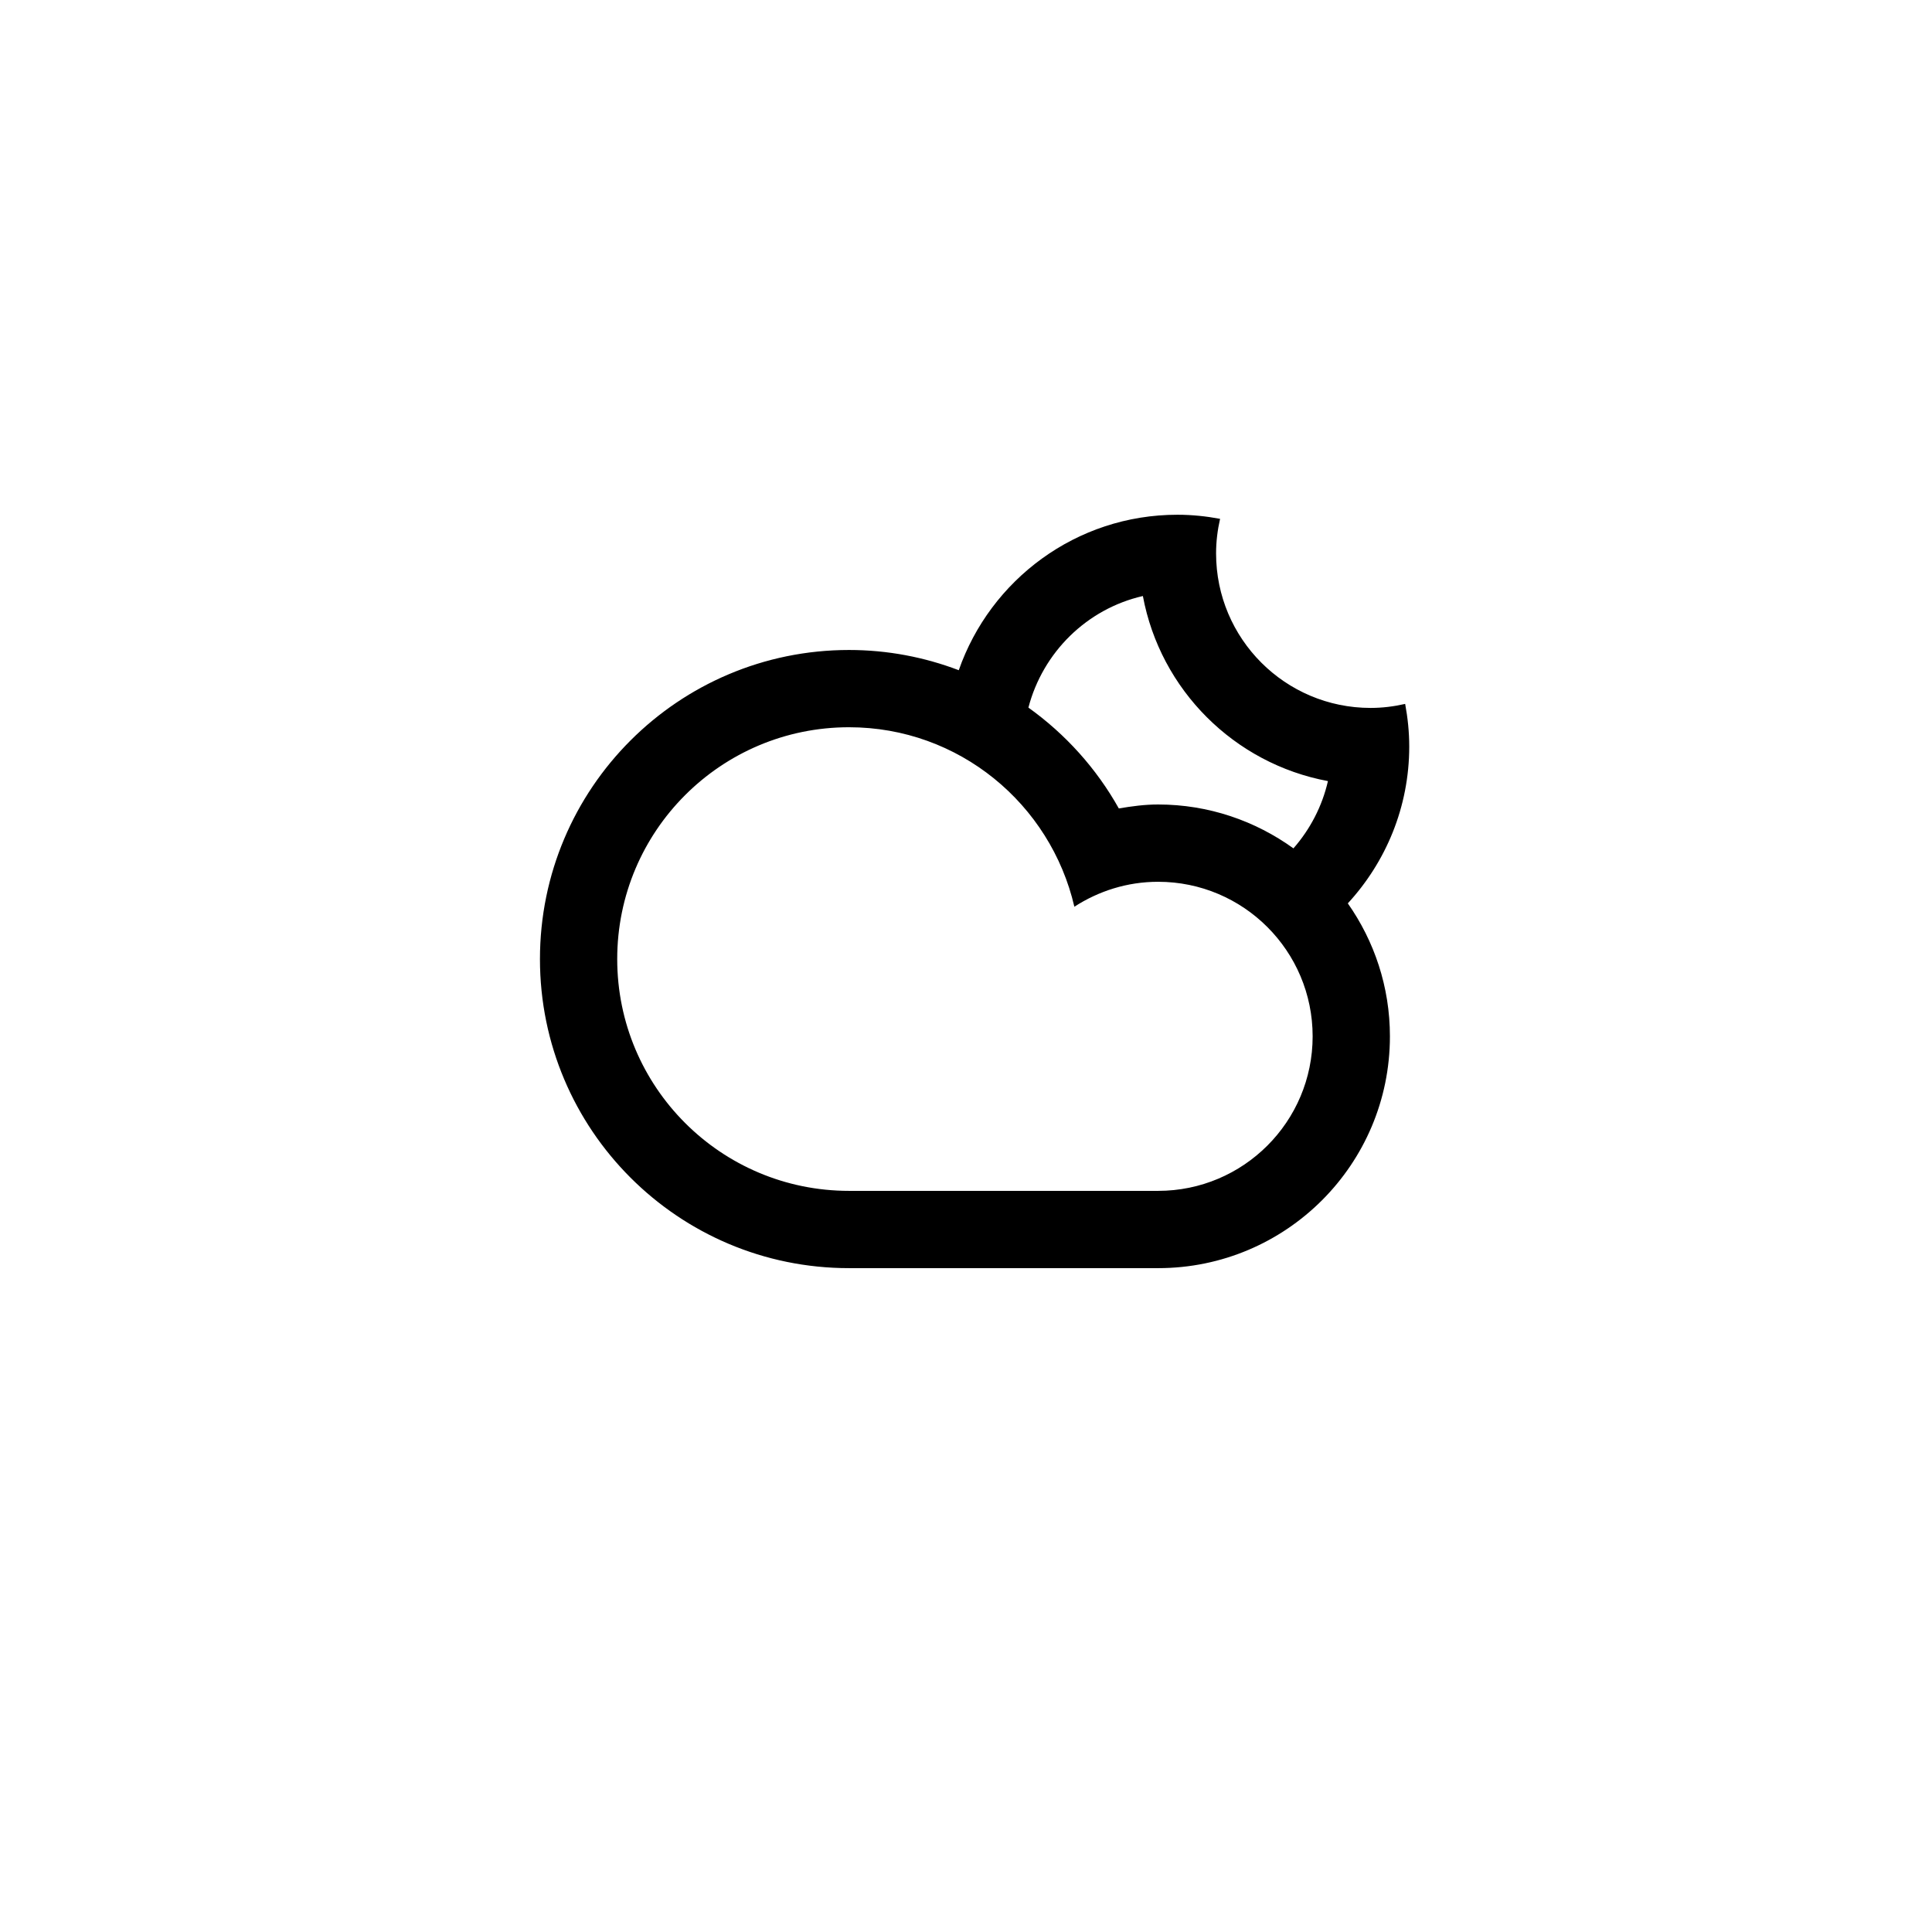
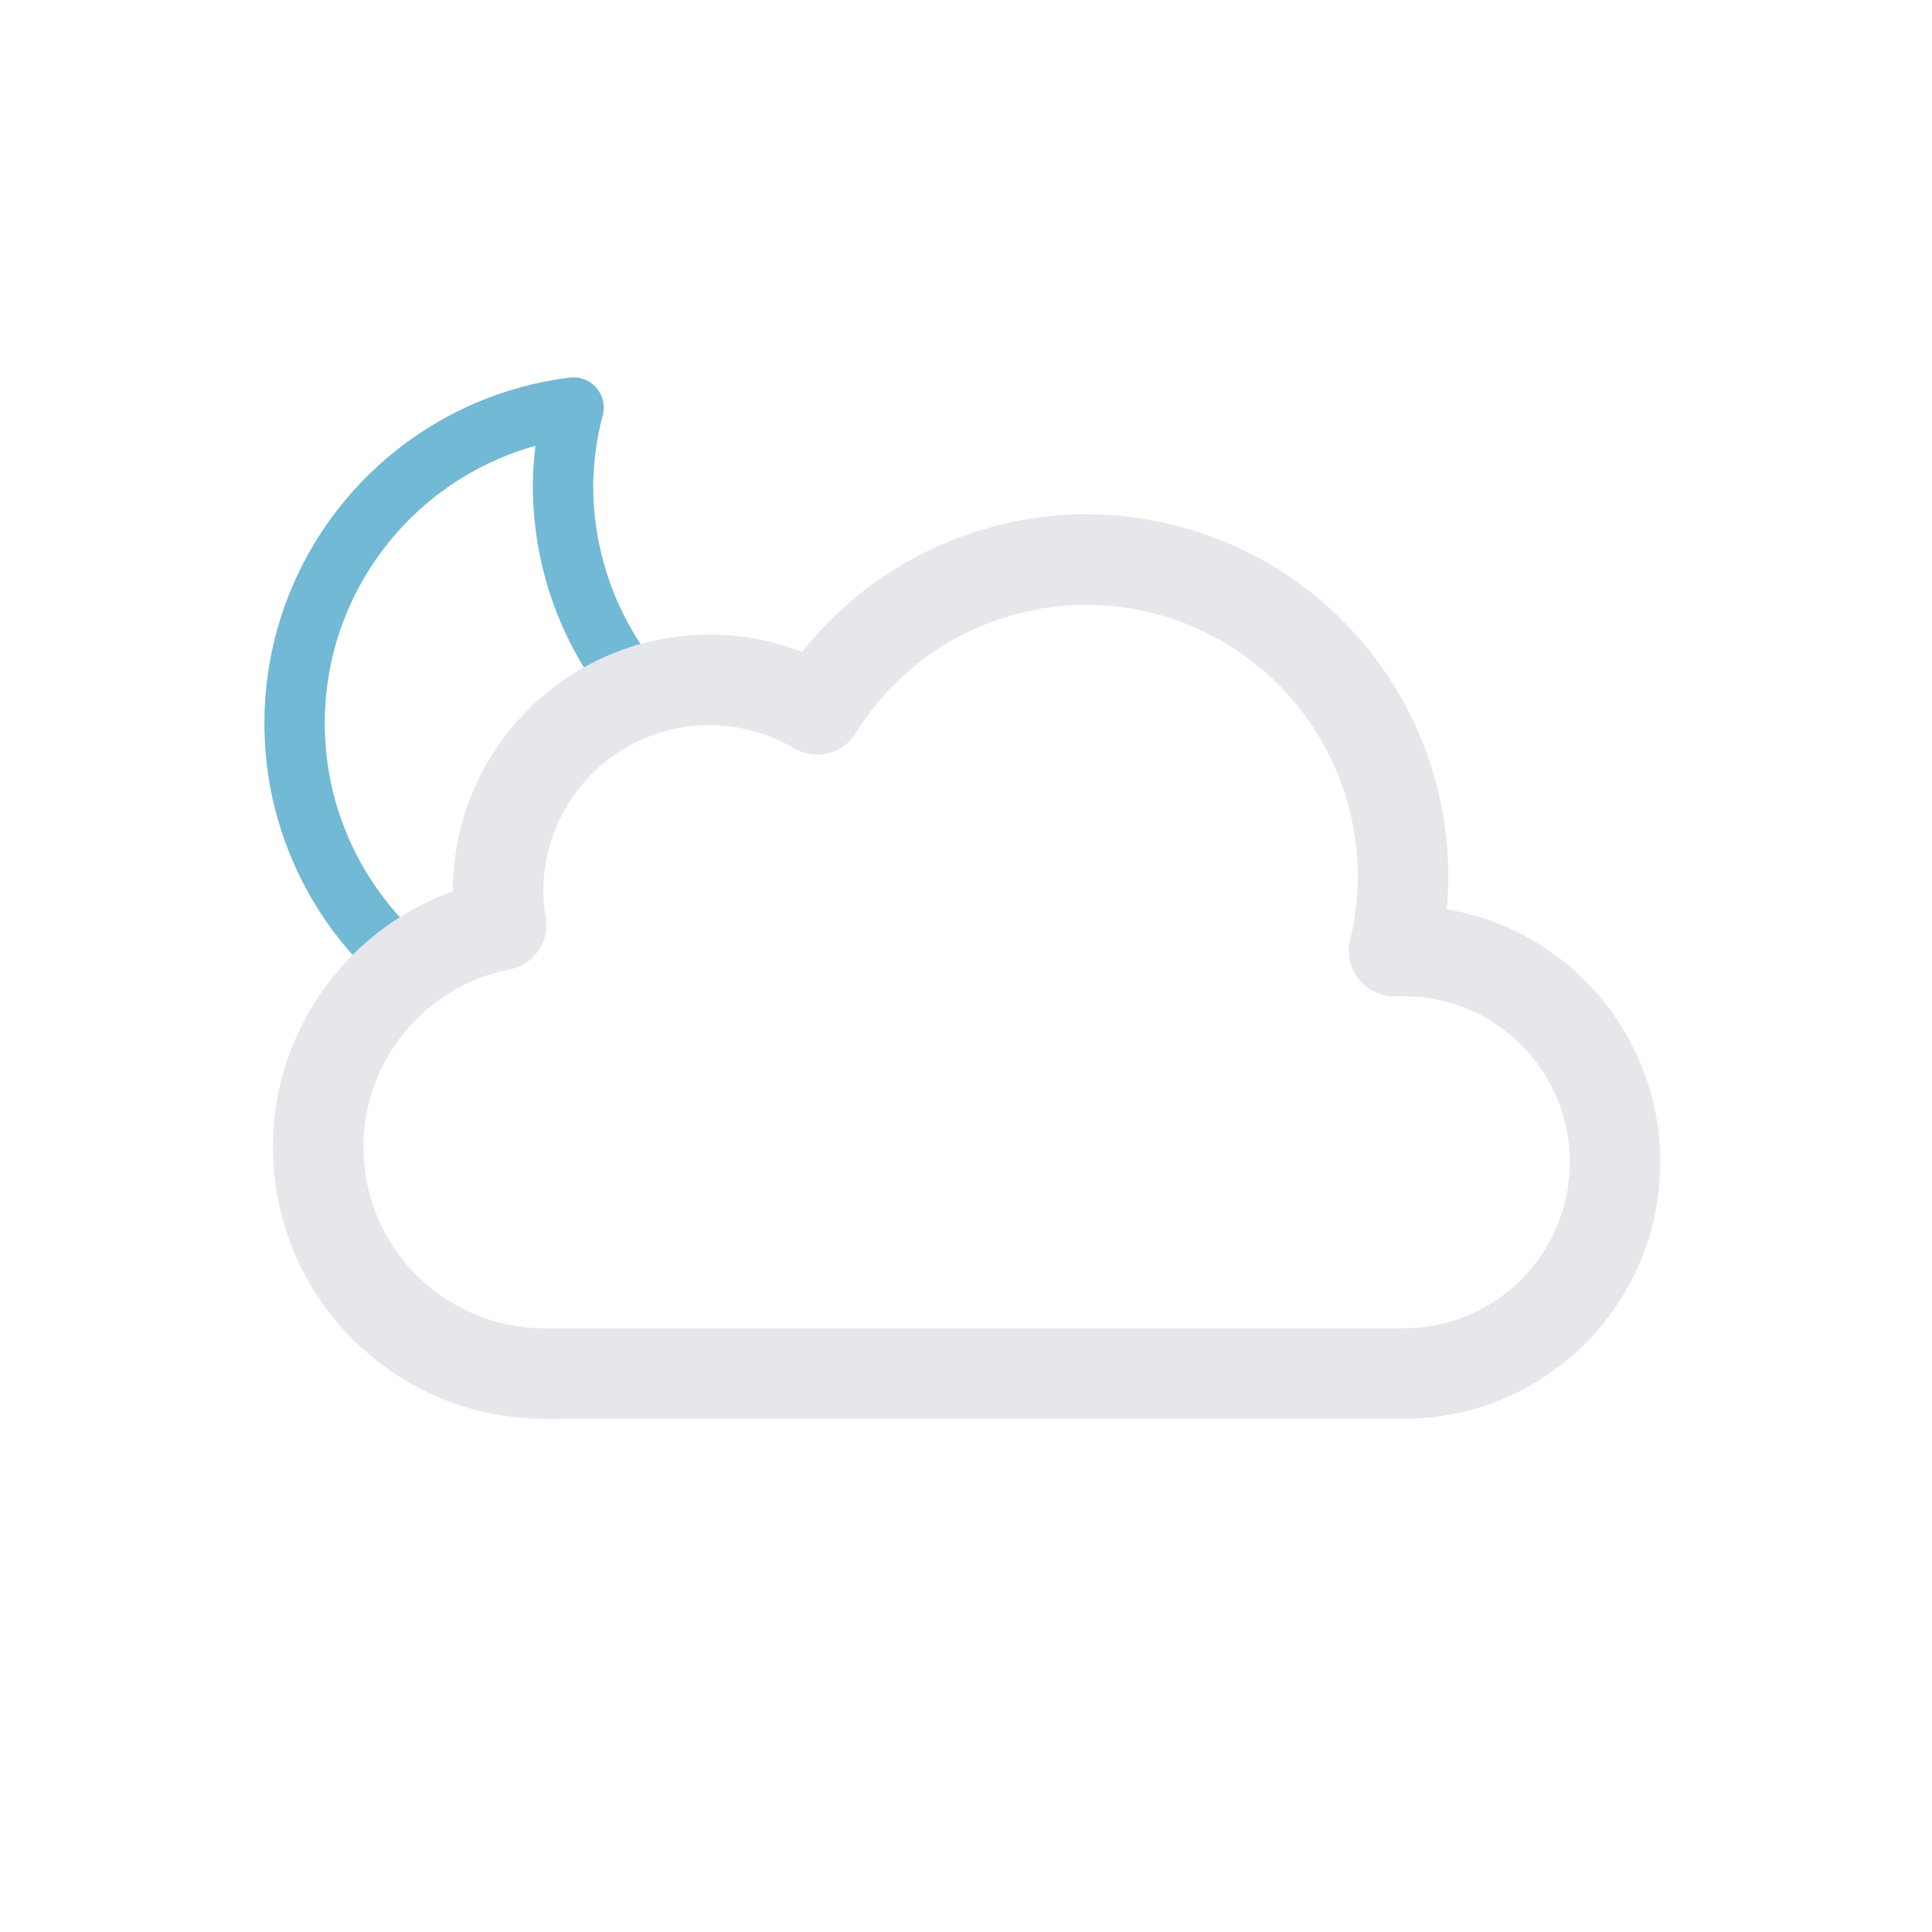
- <svg xmlns="http://www.w3.org/2000/svg" version="1.1" id="Layer_1" x="0px" y="0px" width="100px" height="100px" viewBox="0 0 100 100" enable-background="new 0 0 100 100" xml:space="preserve">
-   <path fill-rule="evenodd" clip-rule="evenodd" d="M69.763,46.758L69.763,46.758c1.368,1.949,2.179,4.318,2.179,6.883  c0,6.625-5.371,11.998-11.998,11.998c-2.775,0-12.801,0-15.998,0c-8.836,0-15.998-7.162-15.998-15.998s7.162-15.998,15.998-15.998  c2.002,0,3.914,0.375,5.68,1.047l0,0c1.635-4.682,6.078-8.047,11.318-8.047c0.755,0,1.491,0.078,2.207,0.212  c-0.131,0.575-0.207,1.173-0.207,1.788c0,4.418,3.581,7.999,7.998,7.999c0.616,0,1.213-0.076,1.789-0.208  c0.133,0.717,0.211,1.453,0.211,2.208C72.941,41.775,71.73,44.621,69.763,46.758z M31.947,49.641  c0,6.627,5.371,11.998,11.998,11.998c3.616,0,12.979,0,15.998,0c4.418,0,7.999-3.582,7.999-7.998c0-4.418-3.581-8-7.999-8  c-1.6,0-3.083,0.482-4.334,1.291c-1.231-5.316-5.973-9.29-11.664-9.29C37.318,37.642,31.947,43.014,31.947,49.641z M51.496,35.545  c0.001,0,0.002,0,0.002,0S51.497,35.545,51.496,35.545z M59.155,30.85c-2.9,0.664-5.175,2.91-5.925,5.775l0,0  c1.918,1.372,3.523,3.152,4.68,5.22c0.664-0.113,1.337-0.205,2.033-0.205c2.618,0,5.033,0.85,7.005,2.271l0,0  c0.858-0.979,1.485-2.168,1.786-3.482C63.881,39.525,60.059,35.706,59.155,30.85z" />
+ <svg xmlns="http://www.w3.org/2000/svg" viewBox="0 0 64 64">
+   <defs>
+     <clipPath id="a">
+       <path fill="none" d="M12 35l-5.28-4.21-2-6 1-7 4-5 5-3h6l5 1 3 3L33 20l-6 4h-6l-3 3v4l-4 2-2 2z" />
+     </clipPath>
+   </defs>
+   <g clip-path="url(#a)">
+     <g>
+       <path fill="none" stroke="#72b9d5" stroke-linecap="round" stroke-linejoin="round" stroke-width="2" d="M29.33 26.68a10.61 10.61 0 01-10.68-10.54A10.5 10.5 0 0119 13.5a10.54 10.54 0 1011.5 13.11 11.48 11.48 0 01-1.17.07z" />
+       <animateTransform attributeName="transform" dur="10s" repeatCount="indefinite" type="rotate" values="-10 19.22 24.293;10 19.22 24.293;-10 19.22 24.293" />
+     </g>
+   </g>
+   <path fill="none" stroke="#e5e7eb" stroke-linejoin="round" stroke-width="3" d="M46.5 31.5h-.32a10.49 10.49 0 00-19.11-8 7 7 0 00-10.57 6 7.21 7.21 0 00.1 1.14A7.5 7.5 0 0018 45.5a4.19 4.19 0 00.5 0v0h28a7 7 0 000-14z" />
</svg>
